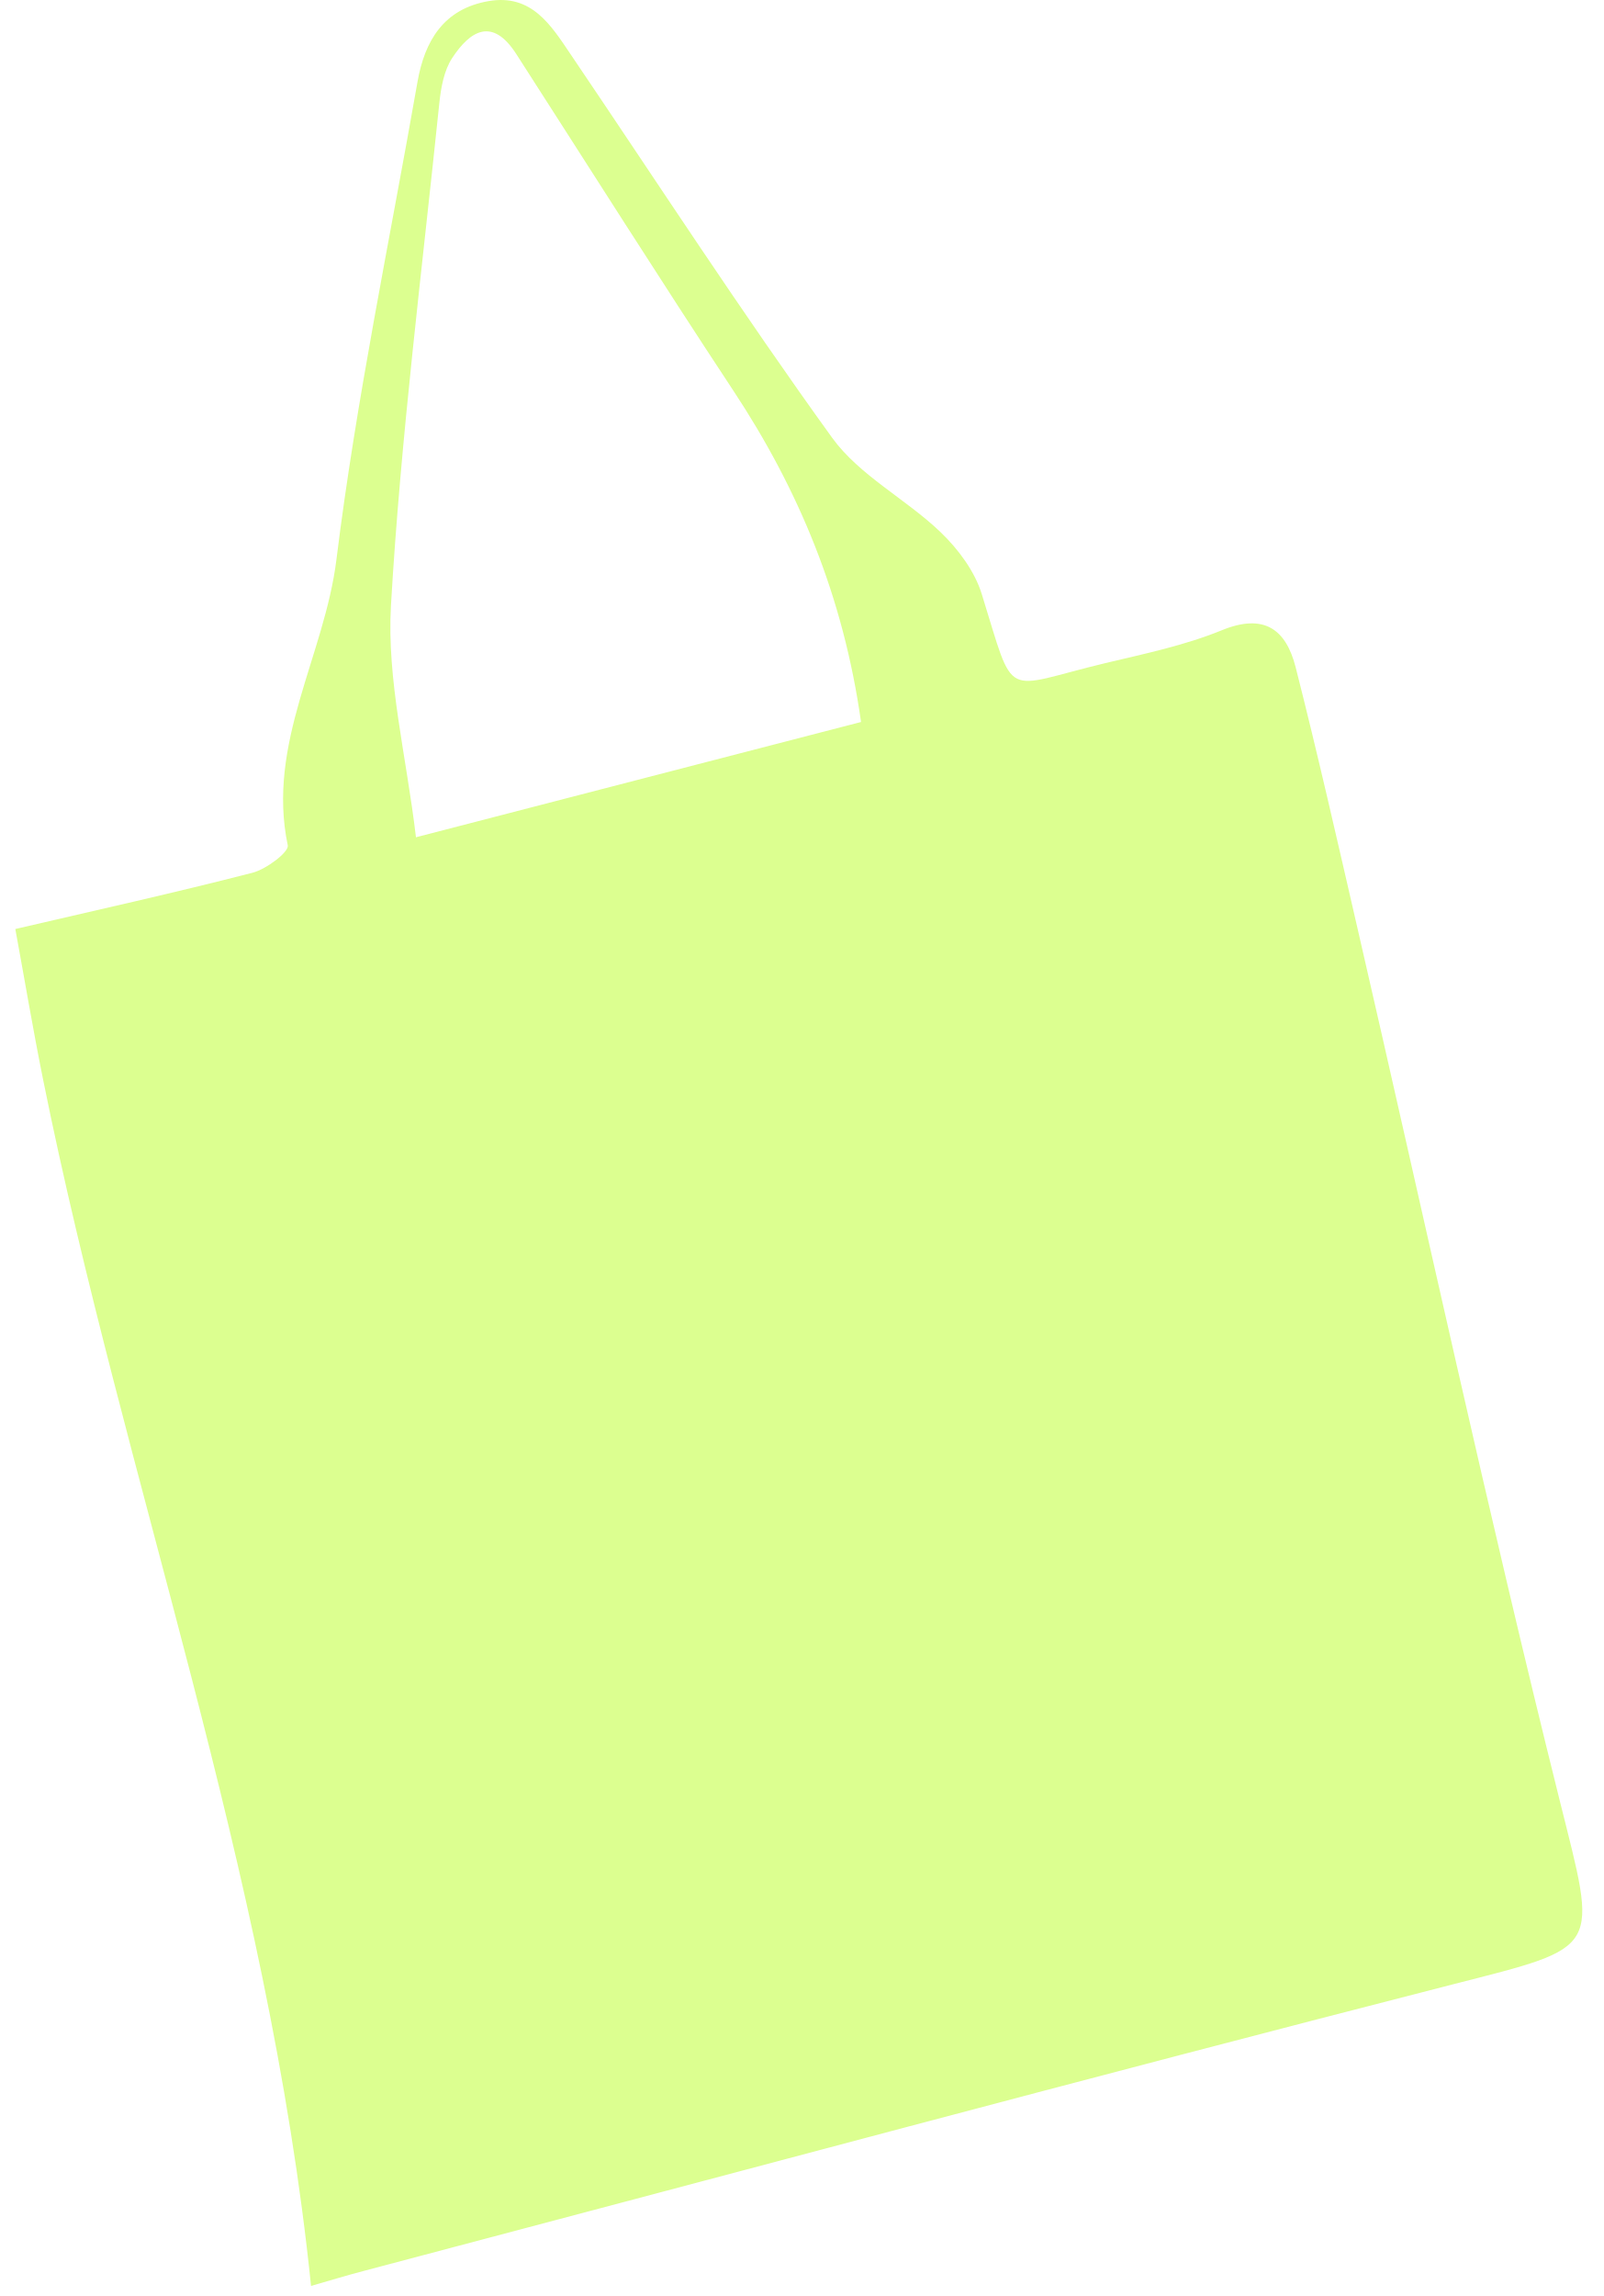
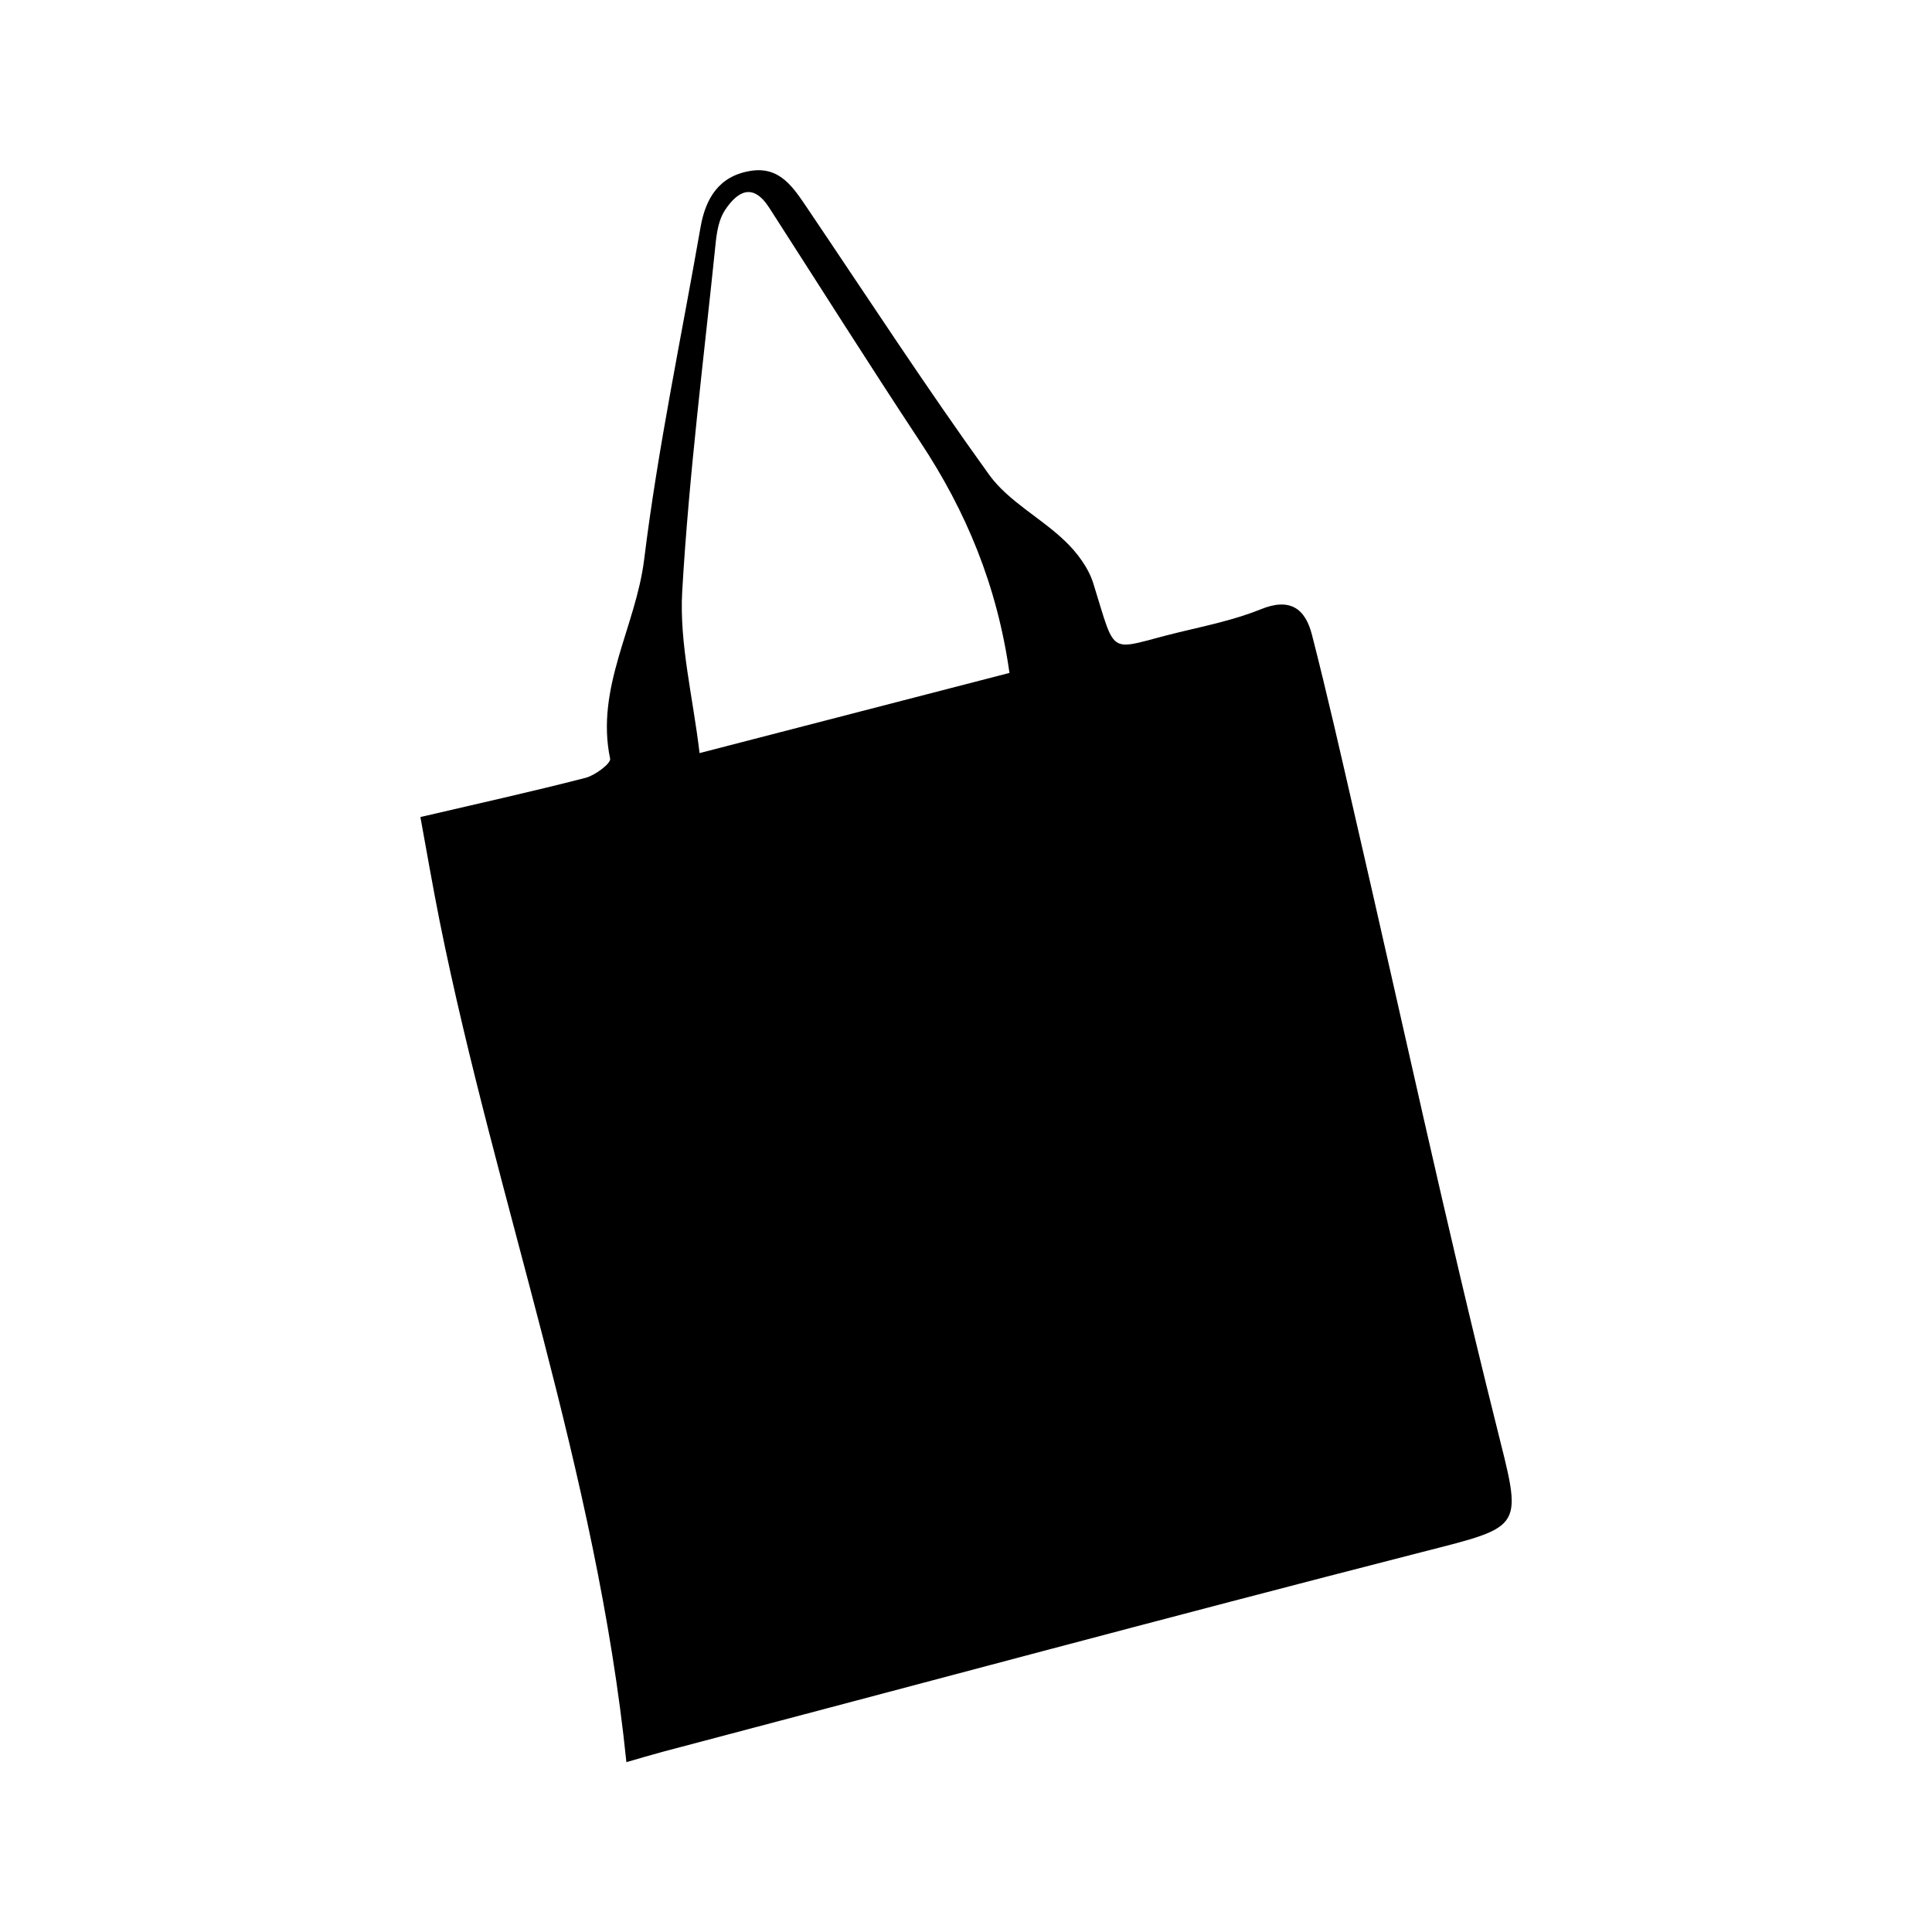
- <svg xmlns="http://www.w3.org/2000/svg" width="58" height="83" viewBox="0 0 58 83" fill="none">
-   <path d="M11.247 82.636C9.702 67.572 4.485 53.545 1.555 39.011C1.18 37.15 0.867 35.279 0.554 33.584C3.511 32.896 6.331 32.271 9.129 31.55C9.629 31.422 10.456 30.8 10.405 30.558C9.633 26.873 11.736 23.697 12.166 20.222C12.883 14.435 14.089 8.71 15.096 2.963C15.357 1.47 16.049 0.319 17.666 0.04C19.226 -0.229 19.924 0.911 20.641 1.974C23.774 6.603 26.818 11.295 30.09 15.825C31.08 17.192 32.76 18.038 34.014 19.24C34.646 19.847 35.245 20.648 35.499 21.472C36.724 25.403 36.198 24.873 39.967 23.972C41.386 23.634 42.834 23.333 44.176 22.785C45.713 22.156 46.5 22.752 46.85 24.119C47.647 27.252 48.361 30.403 49.085 33.55C51.508 44.063 53.784 54.608 56.395 65.072C57.762 70.565 57.983 70.341 52.534 71.734C39.382 75.103 26.27 78.632 13.144 82.096C12.537 82.254 11.938 82.438 11.247 82.636ZM31.135 26.101C30.495 21.56 28.881 17.696 26.506 14.104C23.851 10.081 21.277 6.007 18.67 1.955C17.806 0.61 17.005 1.102 16.35 2.099C16.056 2.547 15.946 3.161 15.887 3.717C15.262 9.772 14.49 15.817 14.137 21.888C13.982 24.575 14.692 27.311 15.041 30.267C20.707 28.8 25.847 27.469 31.131 26.101H31.135Z" fill="#DCFF90" />
+ <svg xmlns="http://www.w3.org/2000/svg" id="Layer_1" data-name="Layer 1" viewBox="0 0 100 100">
+   <path d="m32.42,91.19c-1.54-15.02-6.74-29-9.66-43.49-.37-1.85-.69-3.72-1-5.41,2.95-.69,5.76-1.31,8.55-2.03.5-.13,1.32-.75,1.27-.99-.77-3.67,1.33-6.84,1.76-10.3.71-5.77,1.92-11.48,2.92-17.21.26-1.49.95-2.64,2.56-2.91,1.55-.27,2.25.87,2.97,1.93,3.12,4.62,6.16,9.29,9.42,13.81.99,1.36,2.66,2.21,3.91,3.41.63.6,1.23,1.4,1.48,2.23,1.22,3.92.7,3.39,4.45,2.49,1.41-.34,2.86-.64,4.2-1.18,1.53-.63,2.32-.03,2.66,1.33.8,3.12,1.51,6.26,2.23,9.4,2.42,10.48,4.68,20.99,7.29,31.43,1.36,5.48,1.58,5.25-3.85,6.64-13.11,3.36-26.18,6.88-39.27,10.33-.6.16-1.2.34-1.89.54Zm19.83-56.36c-.64-4.53-2.25-8.38-4.62-11.96-2.65-4.01-5.21-8.07-7.81-12.11-.86-1.34-1.66-.85-2.31.14-.29.45-.4,1.06-.46,1.61-.62,6.04-1.39,12.06-1.74,18.12-.15,2.68.55,5.41.9,8.35,5.65-1.46,10.77-2.79,16.04-4.15h0Z" style="stroke-width: 0px;" />
</svg>
